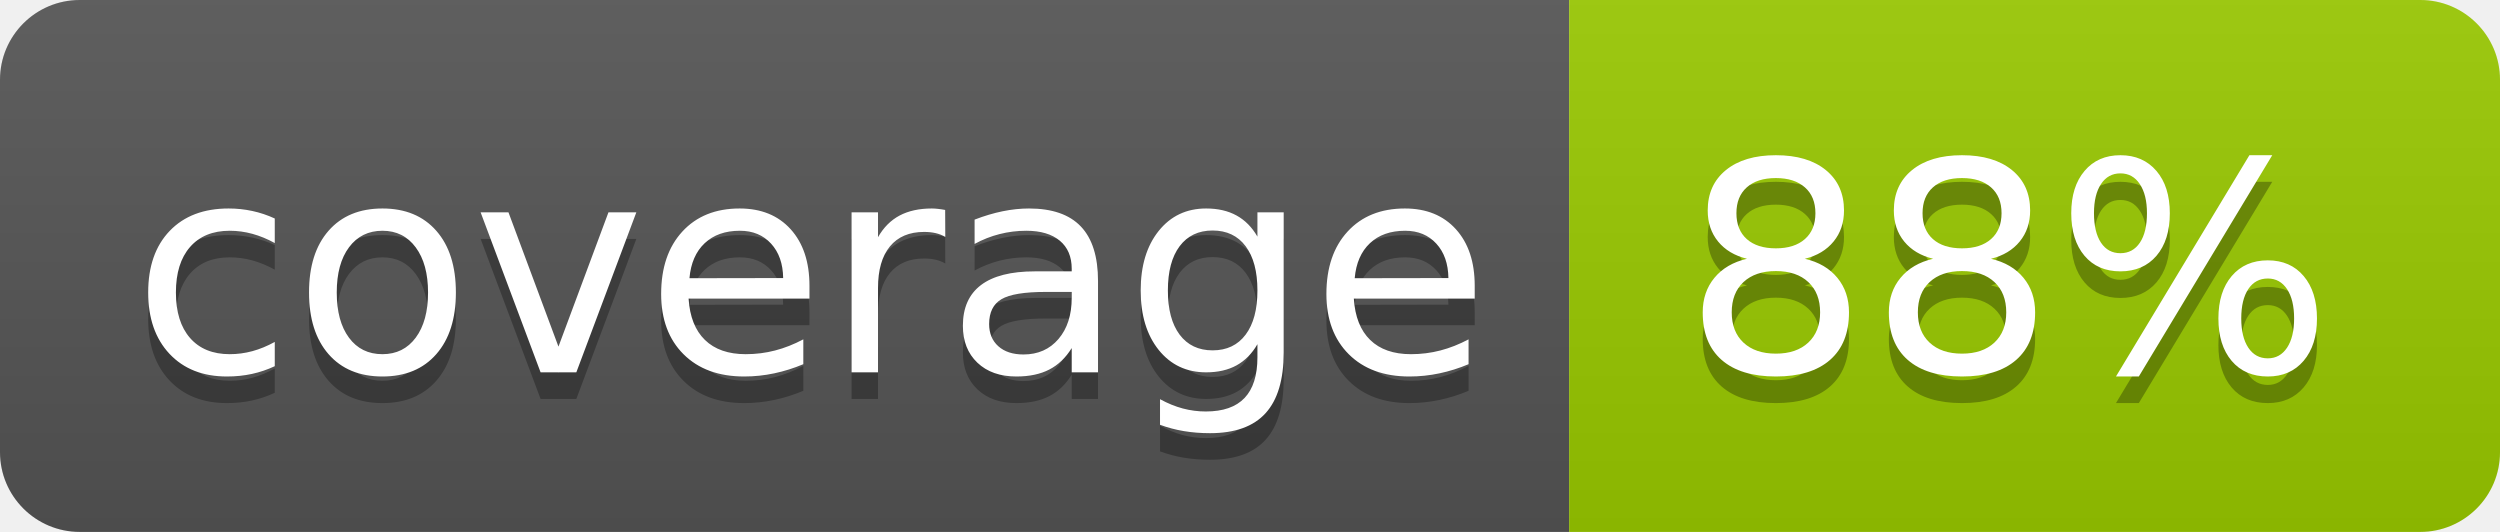
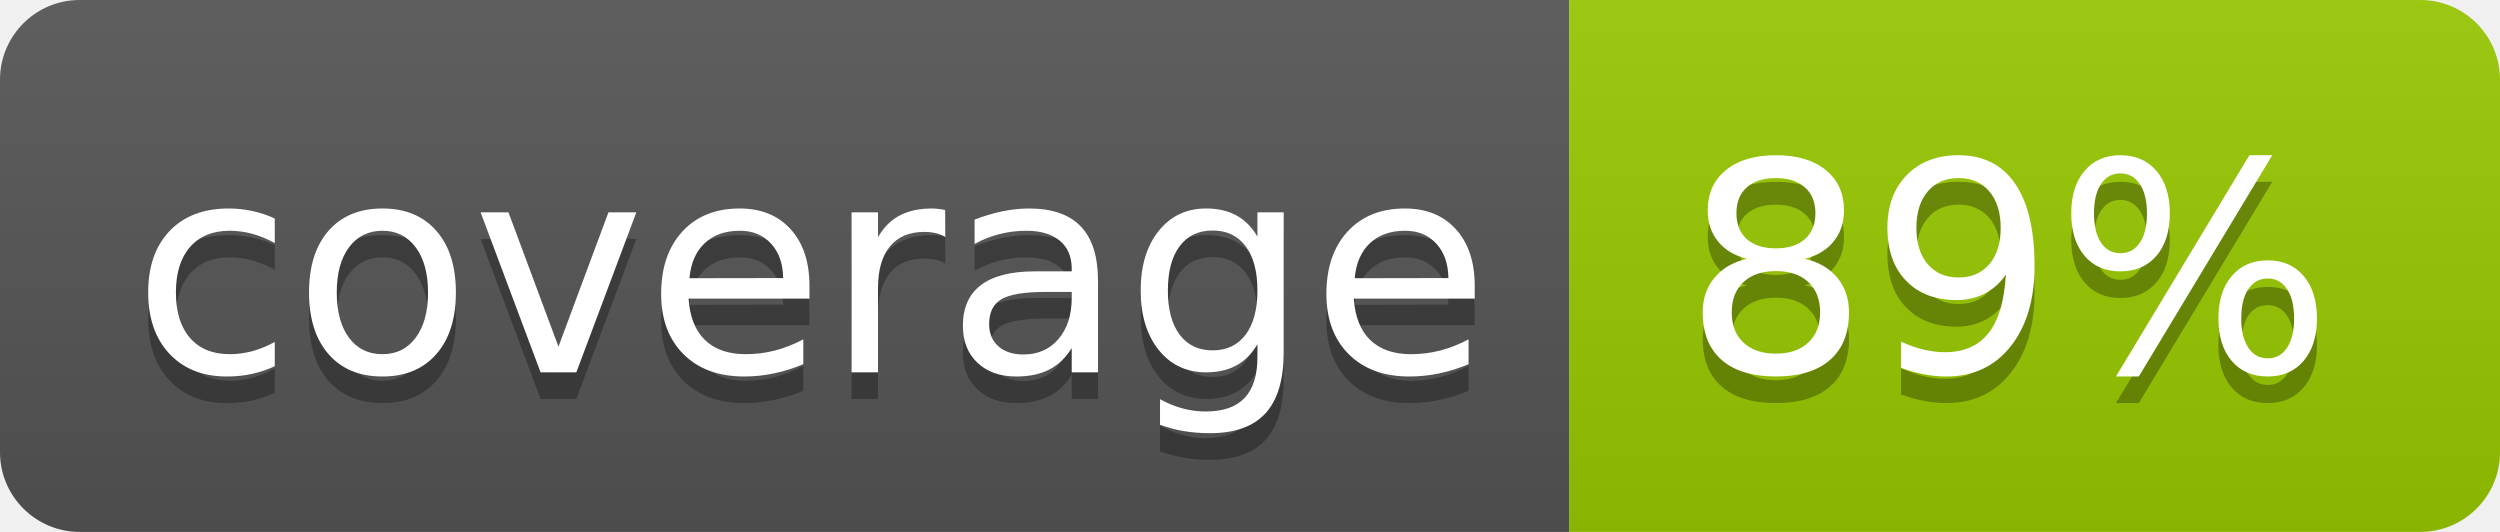
<svg xmlns="http://www.w3.org/2000/svg" width="94" height="20">
  <linearGradient id="b" x2="0" y2="100%">
    <stop offset="0" stop-color="#bbb" stop-opacity=".1" />
    <stop offset="1" stop-opacity=".1" />
  </linearGradient>
  <clipPath id="a">
    <rect width="94" height="20" rx="3" fill="#fff" />
  </clipPath>
  <g clip-path="url(#a)">
    <path fill="#555" d="M0 0h59v20H0z" />
-     <path fill="#9ac900" d="M59 0h35v20H59z" />
+     <path fill="#98c900" d="M59 0h35v20H59z" />
    <path fill="url(#b)" d="M0 0h94v20H0z" />
  </g>
  <g fill="#fff" text-anchor="middle" font-family="DejaVu Sans,Verdana,Geneva,sans-serif" font-size="110">
    <text x="305" y="150" fill="#010101" fill-opacity=".3" transform="scale(.1)" textLength="490">coverage</text>
    <text x="305" y="140" transform="scale(.1)" textLength="490">coverage</text>
-     <text x="755" y="150" fill="#010101" fill-opacity=".3" transform="scale(.1)" textLength="250">88%</text>
-     <text x="755" y="140" transform="scale(.1)" textLength="250">88%</text>
+     <text x="755" y="150" fill="#010101" fill-opacity=".3" transform="scale(.1)" textLength="250">89%</text>
+     <text x="755" y="140" transform="scale(.1)" textLength="250">89%</text>
  </g>
</svg>
